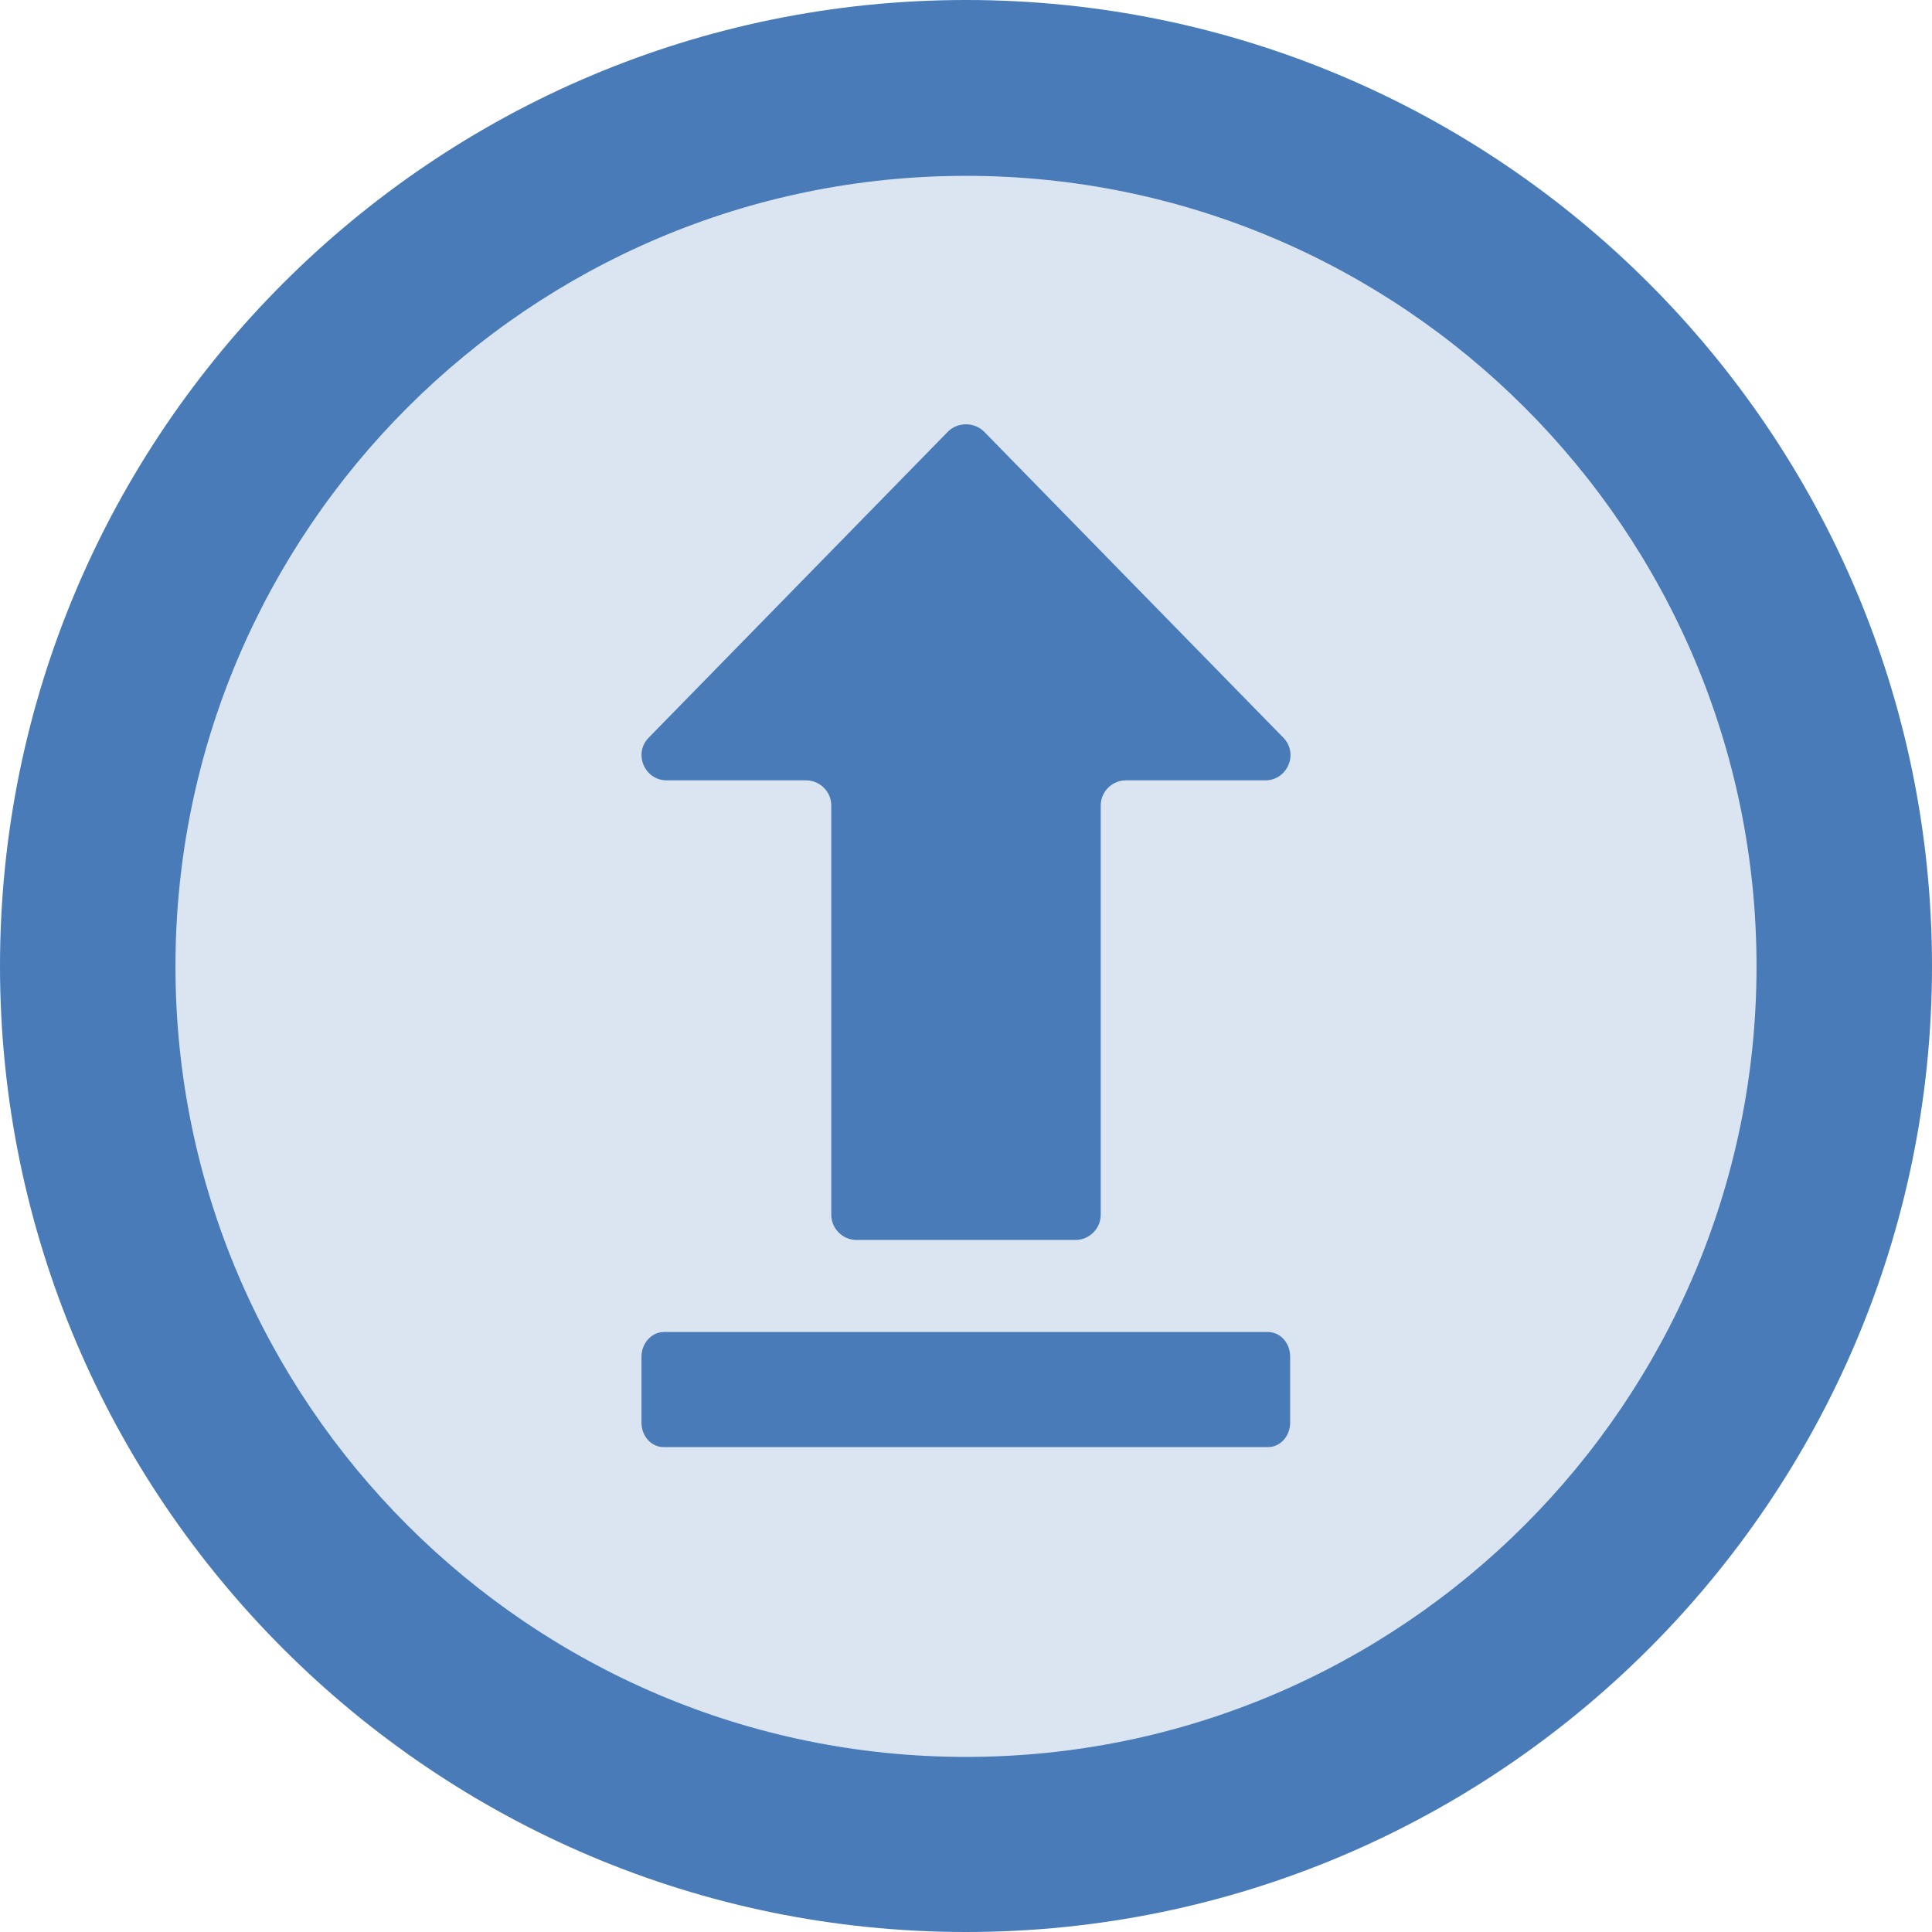
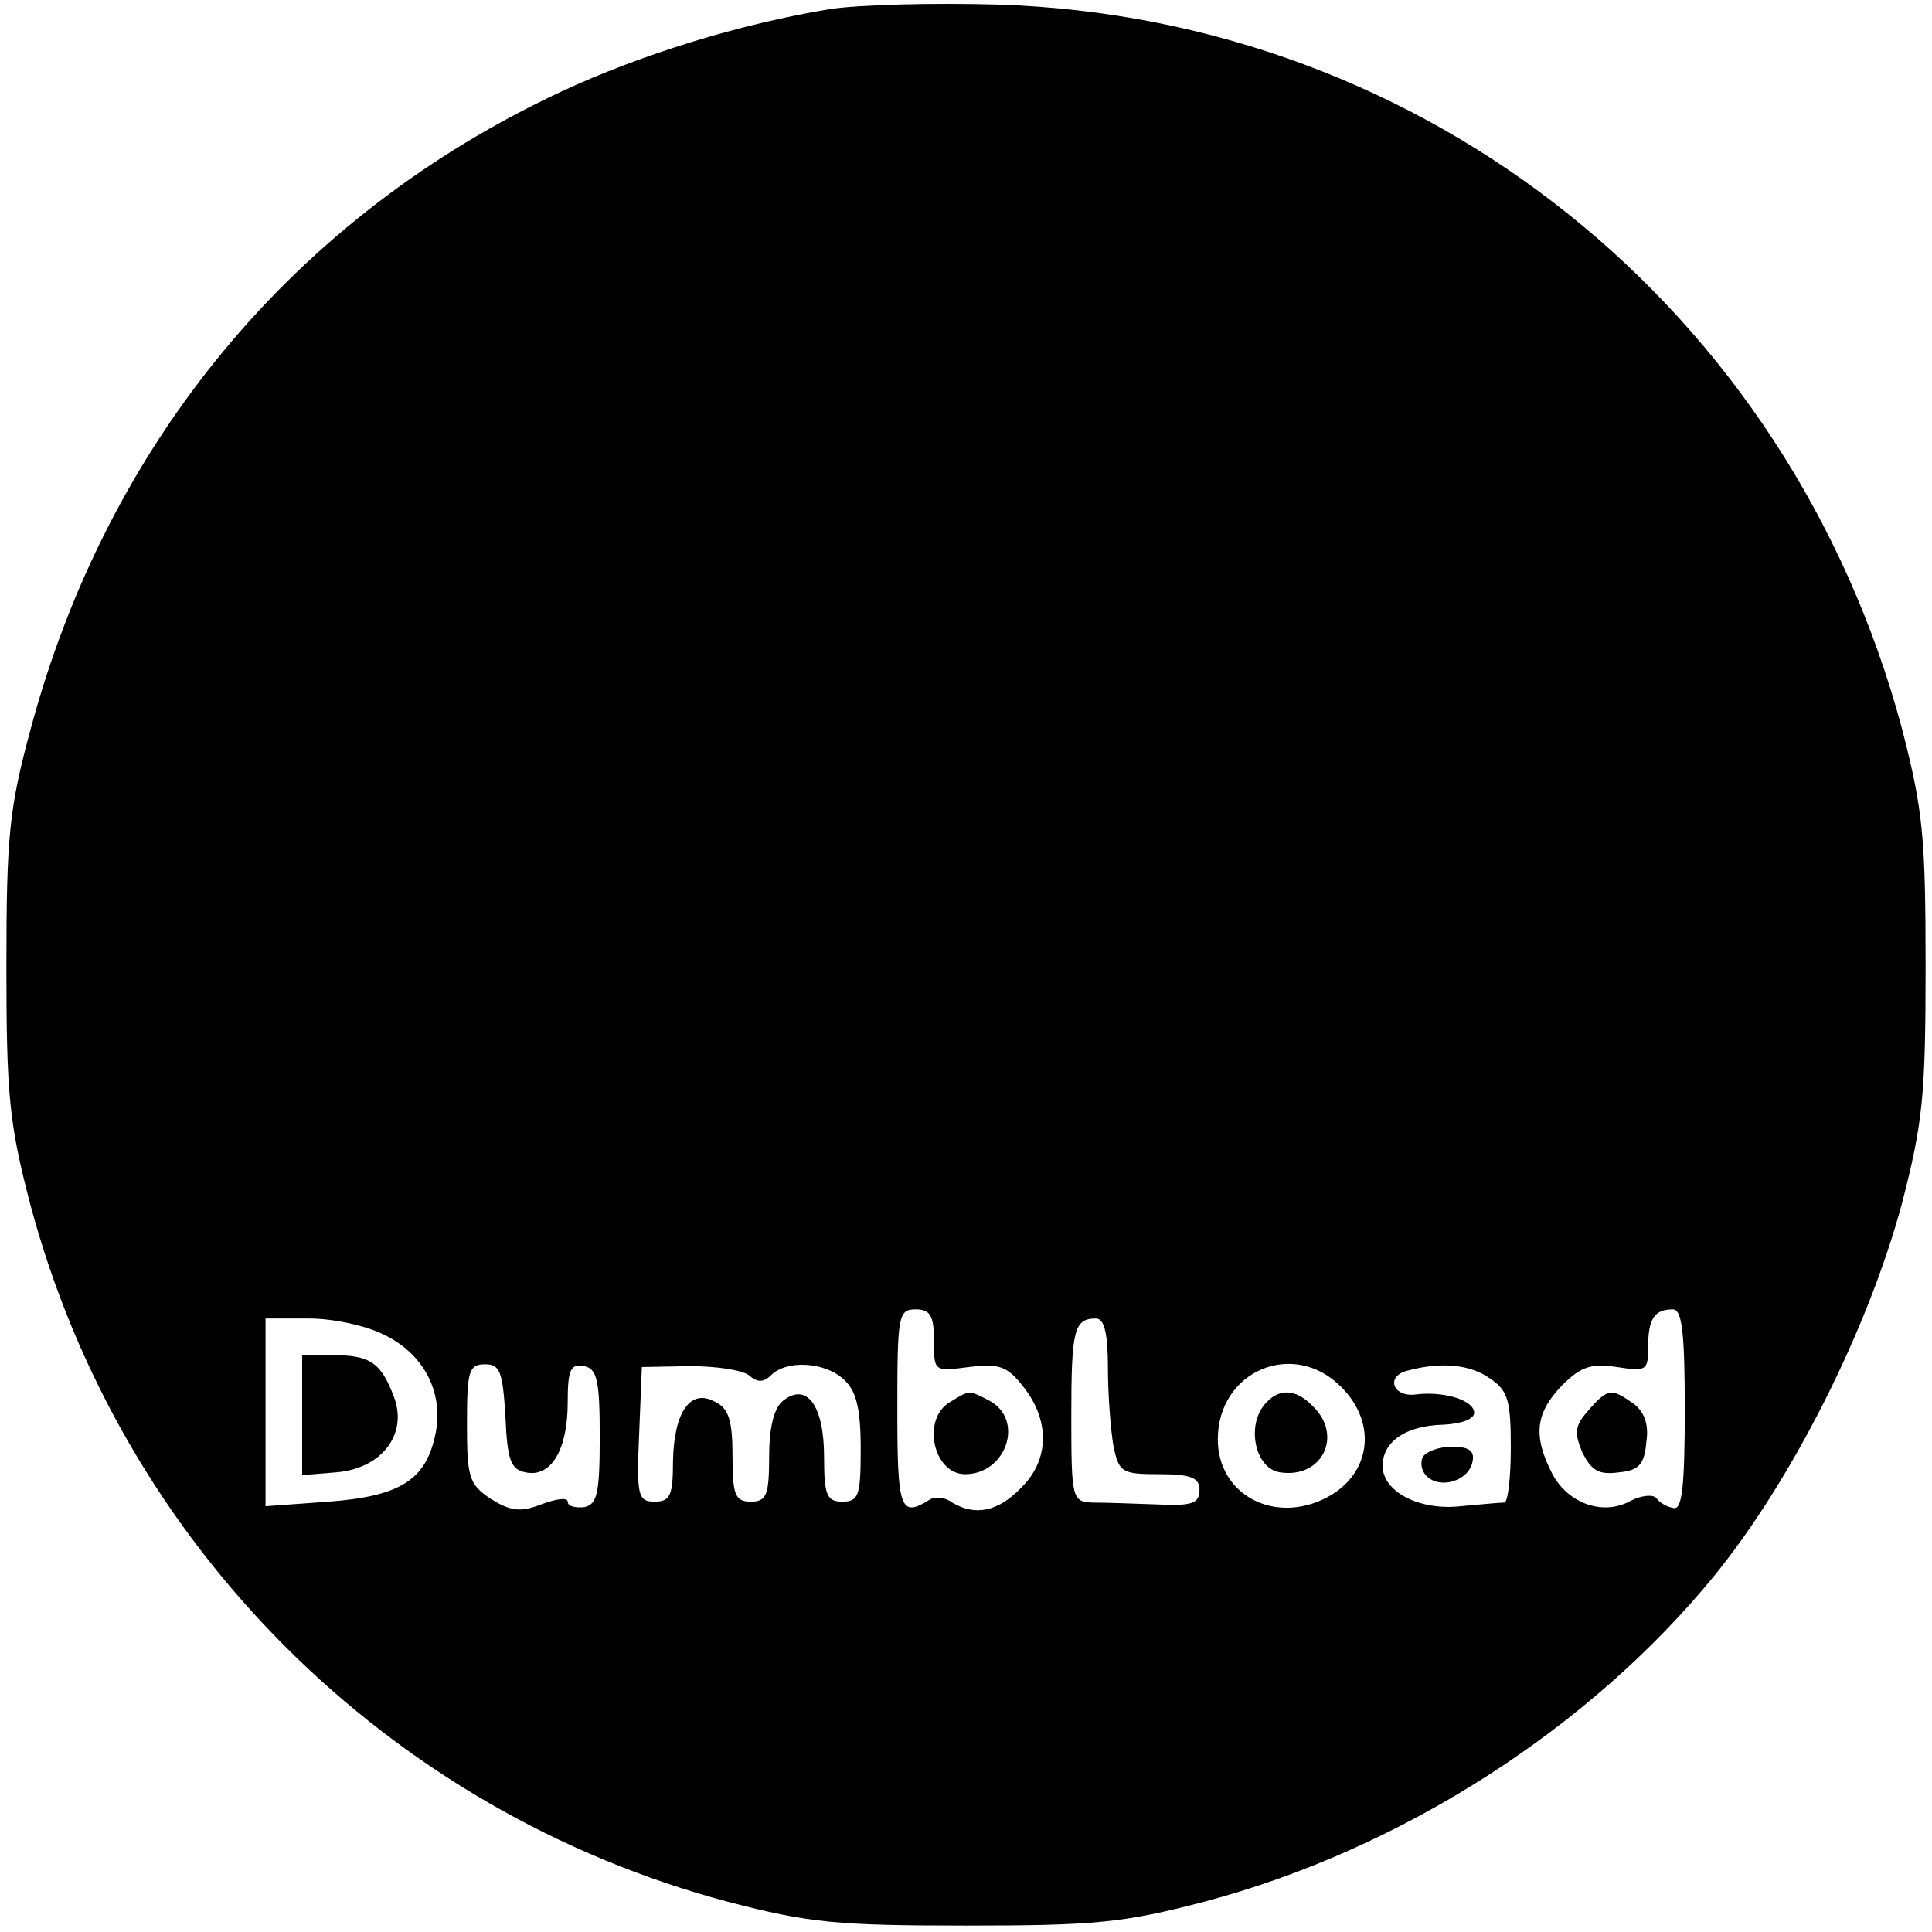
- <svg xmlns="http://www.w3.org/2000/svg" xml:space="preserve" viewBox="0 0 512 512">
-   <circle cx="256" cy="256" r="232.7" style="opacity:.2;fill:#487bb7" />
-   <path d="M256 512C114.8 512 0 397.2 0 256S114.8 0 256 0s256 114.8 256 256-114.8 256-256 256m0-465.4c-115.5 0-209.5 94-209.5 209.5s94 209.5 209.5 209.5 209.5-94 209.5-209.5c0-115.6-94-209.5-209.5-209.5M175.9 353H336c3.3 0 5.9 2.9 5.9 6.5V377c0 3.6-2.6 6.5-5.9 6.5H175.9c-3.3 0-5.9-2.9-5.9-6.5v-17.5c0-3.5 2.7-6.5 5.9-6.5m75.3-238.6-79.3 81.1c-4.1 4.2-1.1 11.3 4.8 11.3h36.9c3.7 0 6.7 3 6.7 6.7v108.4c0 3.7 3 6.7 6.7 6.7h58c3.7 0 6.7-3 6.7-6.7V213.5c0-3.7 3-6.7 6.7-6.7h36.9c5.9 0 8.9-7.1 4.8-11.3l-79.3-81.1c-2.6-2.6-7-2.6-9.6 0" style="fill:#487bb7" />
+ <svg xmlns="http://www.w3.org/2000/svg" version="1.0" width="211pt" height="211pt" viewBox="0 0 211 211" preserveAspectRatio="xMidYMid meet">
+   <g transform="translate(0,211) scale(0.1,-0.1)" fill="#000000" stroke="none">
+     <path d="M906 2100 c-97 -16 -205 -49 -293 -90 -291 -136 -496 -383 -580 -698 -23 -85 -26 -116 -26 -257 0 -141 3 -172 26 -260 99 -372 390 -663 762 -762 88 -23 119 -26 260 -26 141 0 172 3 260 26 215 57 421 189 558 357 85 105 167 268 204 405 23 89 26 118 26 260 0 142 -3 171 -26 260 -123 458 -519 775 -987 790 -69 2 -152 0 -184 -5z m114 -1454 c0 -34 0 -34 38 -29 34 4 42 1 60 -22 29 -37 28 -80 -3 -110 -25 -26 -50 -31 -75 -16 -8 6 -19 7 -25 3 -32 -20 -35 -10 -35 99 0 102 1 109 20 109 16 0 20 -7 20 -34z m820 -76 c0 -83 -3 -109 -12 -107 -7 1 -16 6 -19 11 -4 4 -16 3 -28 -3 -30 -17 -69 -3 -86 30 -21 41 -18 66 11 96 21 21 32 24 60 20 32 -5 34 -4 34 22 0 31 7 41 27 41 10 0 13 -25 13 -110z m-1420 82 c43 -21 64 -62 56 -106 -10 -52 -38 -70 -117 -76 l-69 -5 0 102 0 103 48 0 c26 0 63 -8 82 -18z m790 -36 c0 -29 3 -68 6 -85 6 -29 9 -31 50 -31 35 0 44 -4 44 -17 0 -15 -8 -18 -47 -16 -27 1 -58 2 -70 2 -22 1 -23 4 -23 94 0 95 3 107 27 107 9 0 13 -16 13 -54z m-658 -53 c2 -48 6 -58 22 -61 28 -6 46 25 46 76 0 36 3 43 18 40 14 -3 17 -15 17 -77 0 -63 -3 -74 -17 -77 -10 -1 -18 1 -18 6 0 5 -13 3 -29 -3 -23 -9 -34 -7 -55 6 -24 16 -26 24 -26 82 0 58 2 65 20 65 16 0 19 -8 22 -57z m266 45 c9 -8 16 -8 24 0 17 17 59 15 80 -5 13 -12 18 -31 18 -75 0 -51 -2 -58 -20 -58 -17 0 -20 7 -20 49 0 56 -19 82 -45 61 -10 -8 -15 -30 -15 -61 0 -42 -3 -49 -20 -49 -17 0 -20 7 -20 50 0 38 -4 52 -19 59 -27 15 -45 -11 -46 -65 0 -37 -3 -44 -20 -44 -18 0 -20 6 -17 73 l3 74 52 1 c28 0 57 -4 65 -10z m647 -13 c40 -40 32 -96 -17 -121 -57 -29 -118 4 -118 64 0 75 83 110 135 57z m163 9 c19 -13 22 -24 22 -75 0 -32 -3 -59 -7 -60 -5 0 -26 -2 -48 -4 -45 -5 -85 16 -85 44 0 27 26 44 66 45 20 1 34 6 34 13 0 14 -34 24 -64 20 -25 -3 -33 20 -9 26 37 10 69 7 91 -9z" />
+     <path d="M1038 579 c-32 -18 -19 -79 16 -79 45 0 65 59 27 80 -23 12 -22 12 -43 -1z" />
+     <path d="M1735 570 c-15 -17 -16 -24 -7 -46 10 -20 18 -25 40 -22 22 2 28 9 30 33 3 19 -2 33 -14 42 -24 17 -28 17 -49 -7z" />
+     <path d="M330 564 l0 -65 37 3 c50 4 79 42 63 83 -14 37 -26 45 -67 45 l-33 0 0 -66z" />
+     <path d="M1381 576 c-20 -24 -10 -70 17 -74 46 -7 69 40 36 72 -19 20 -38 20 -53 2z" />
+     <path d="M1554 519 c-3 -6 -2 -15 4 -21 15 -15 46 -5 50 15 3 12 -3 17 -22 17 -14 0 -28 -5 -32 -11z" />
+   </g>
</svg>
